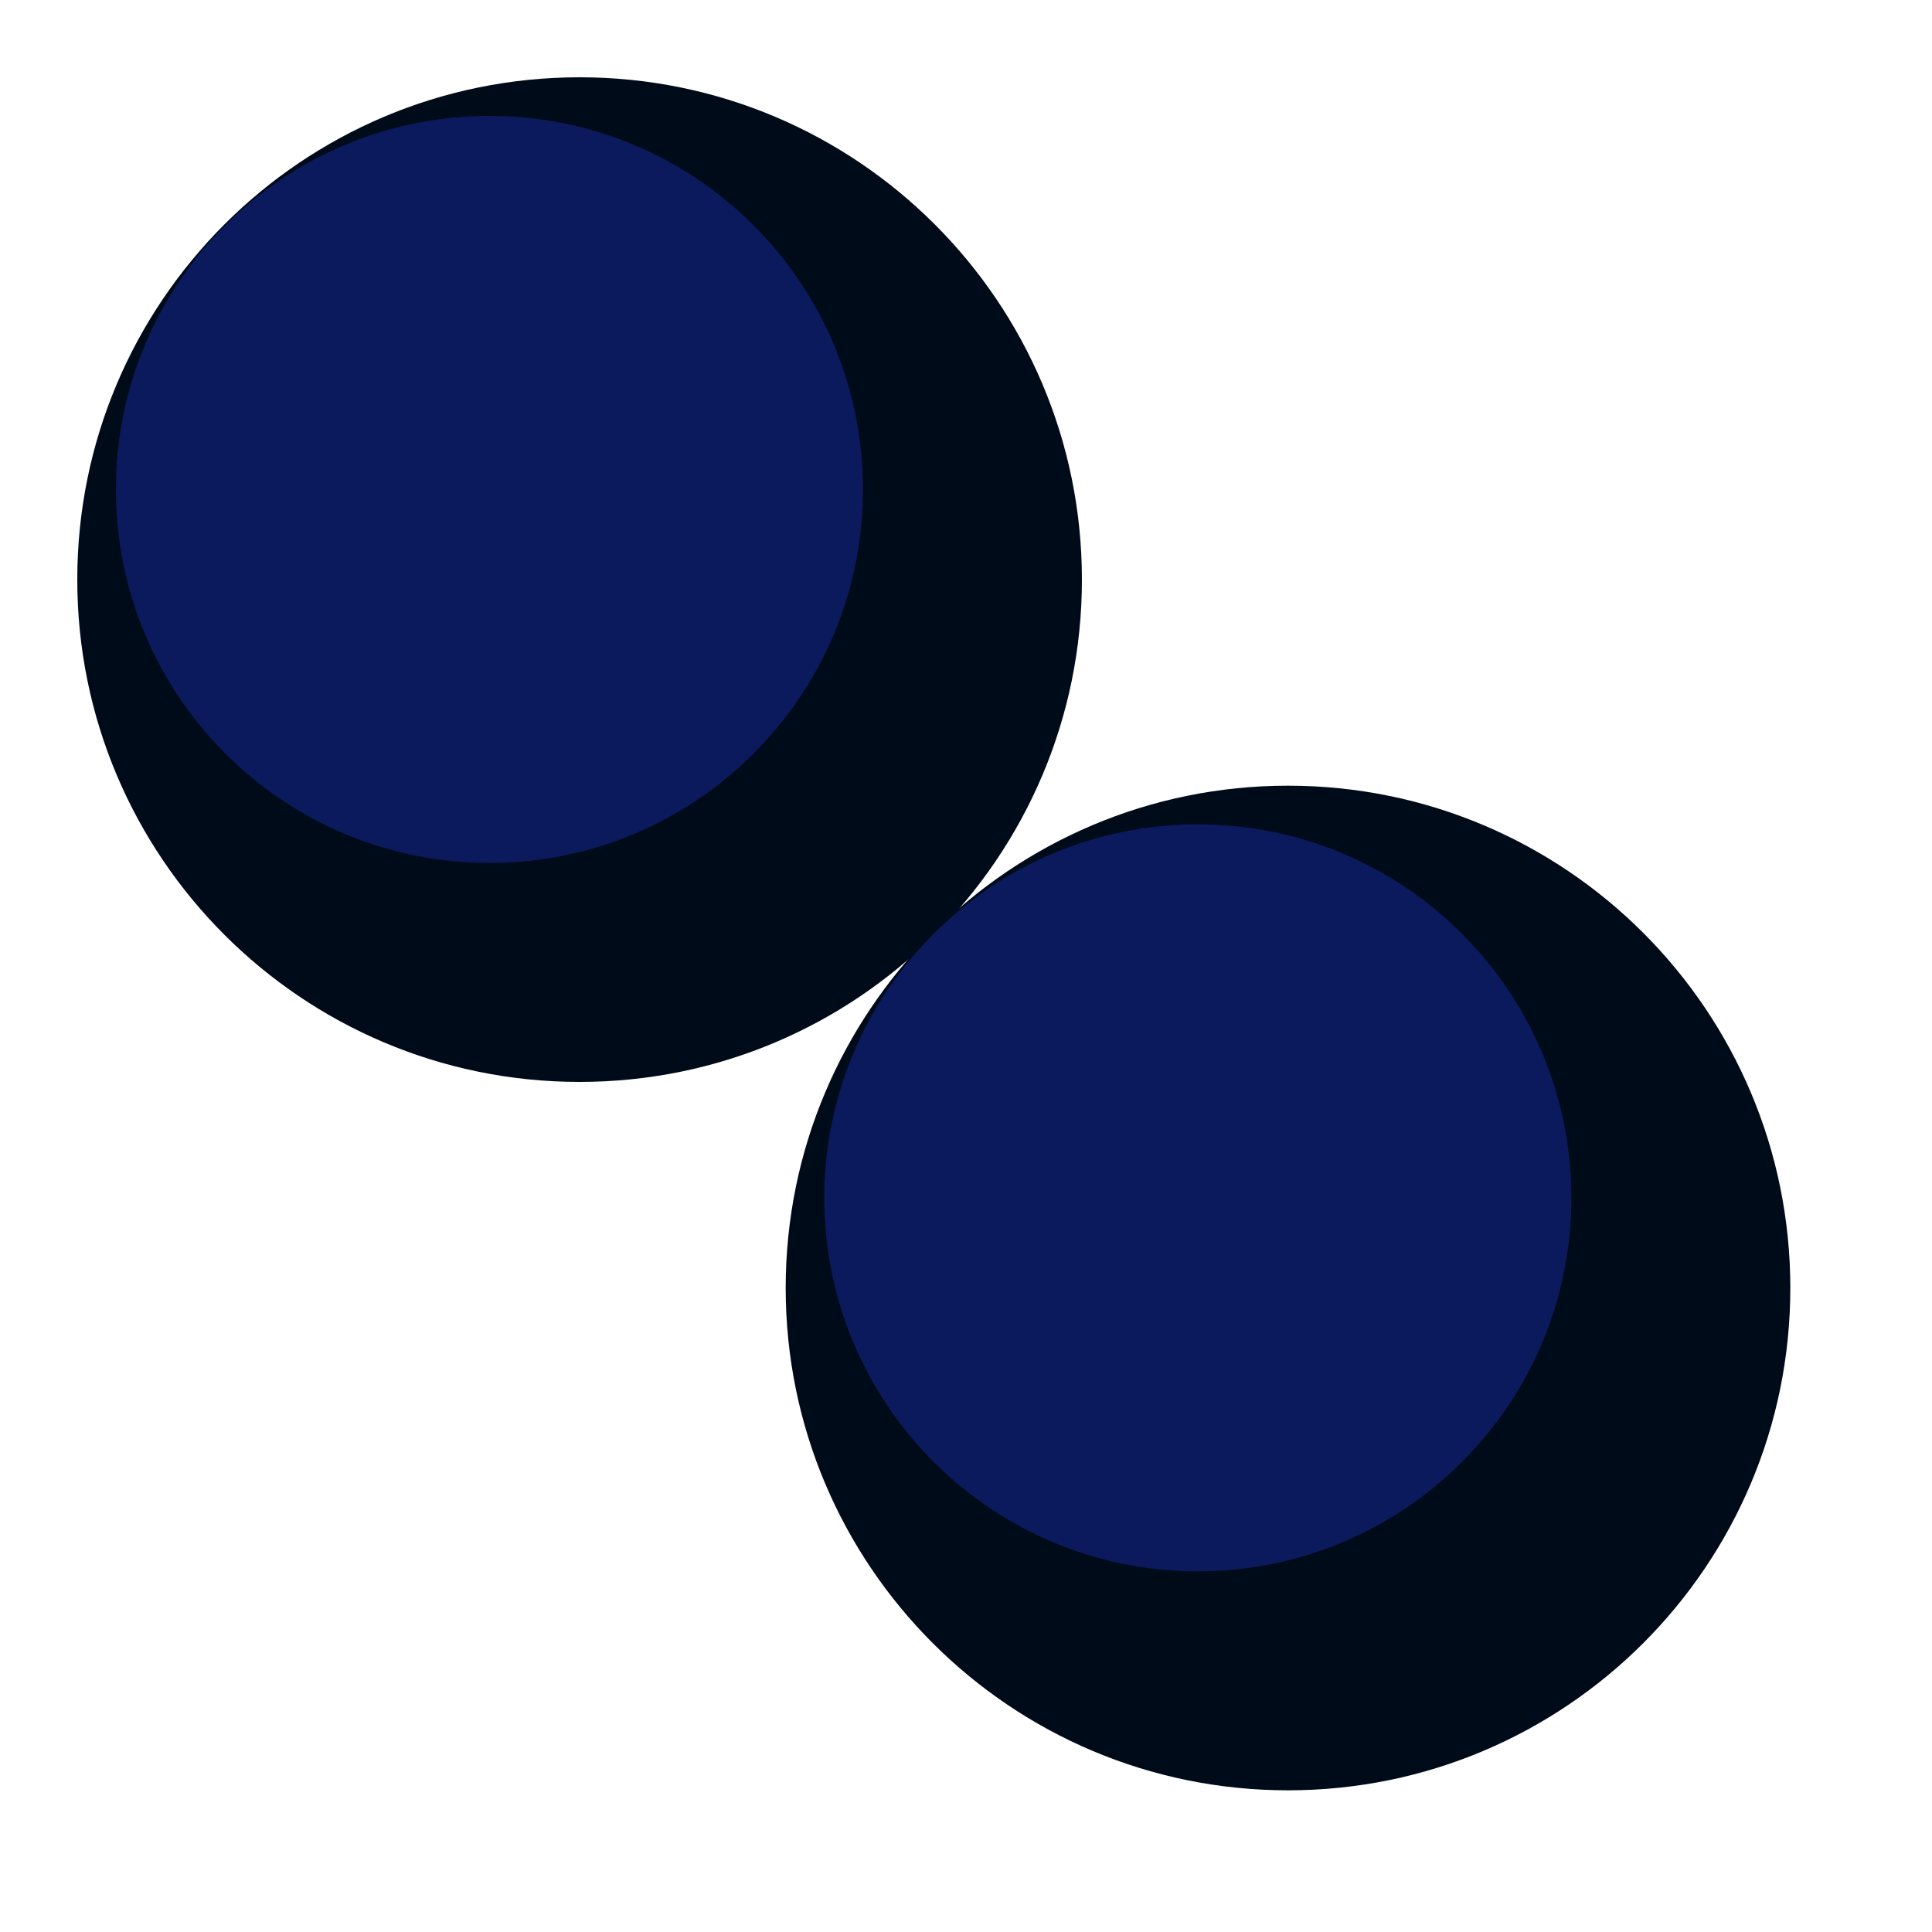
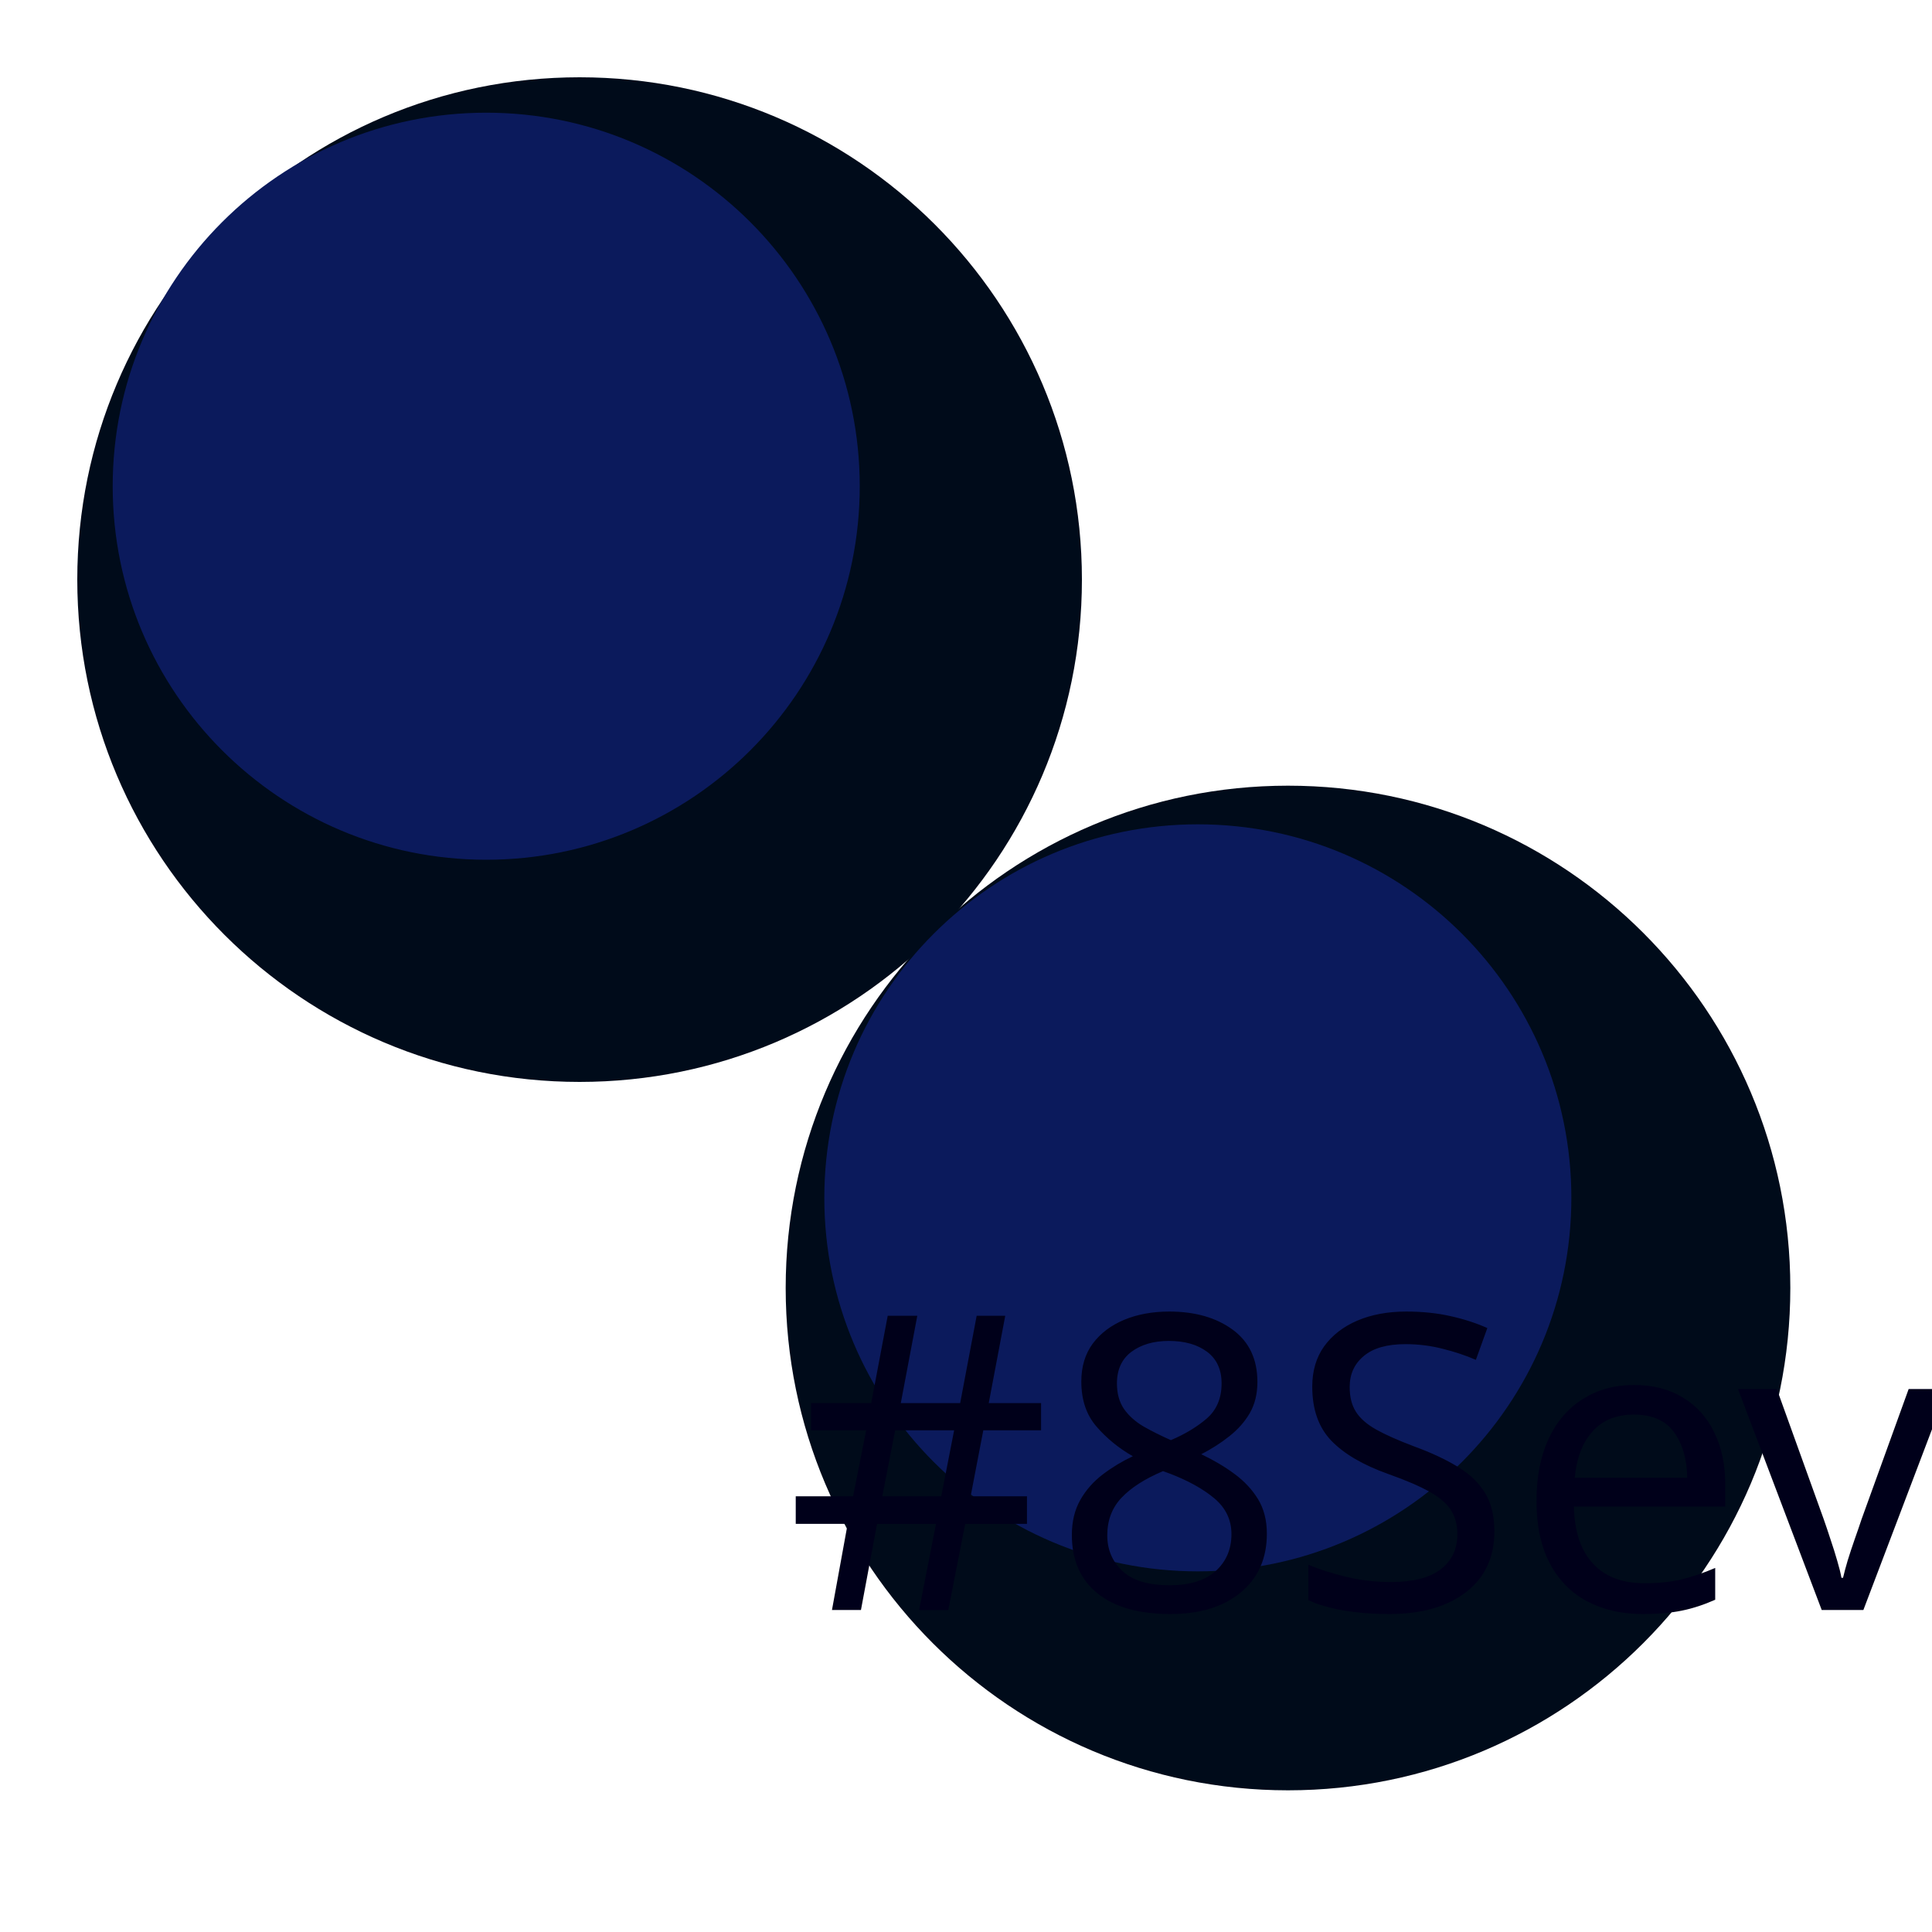
<svg xmlns="http://www.w3.org/2000/svg" version="1.1" width="150" height="150">
  <rect width="100%" height="100%" fill="transparent" />
  <circle cx="45" cy="45" r="39" fill="rgb(0,11,26)" />
  <circle cx="100" cy="100" r="39" fill="rgb(0,11,26)" />
-   <circle cx="38" cy="38" r="29" fill="rgb(11,26,92)" />
+   <circle cx="37.75" cy="37.75" r="29" fill="rgb(11,26,92)" />
  <circle cx="93" cy="93" r="29" fill="rgb(11,26,92)" />
+   <text x="125" y="125" font-size="32" font-family="chokokutai" text-anchor="middle" fill="rgb(0,0,26)">#8Seven</text>
</svg>
